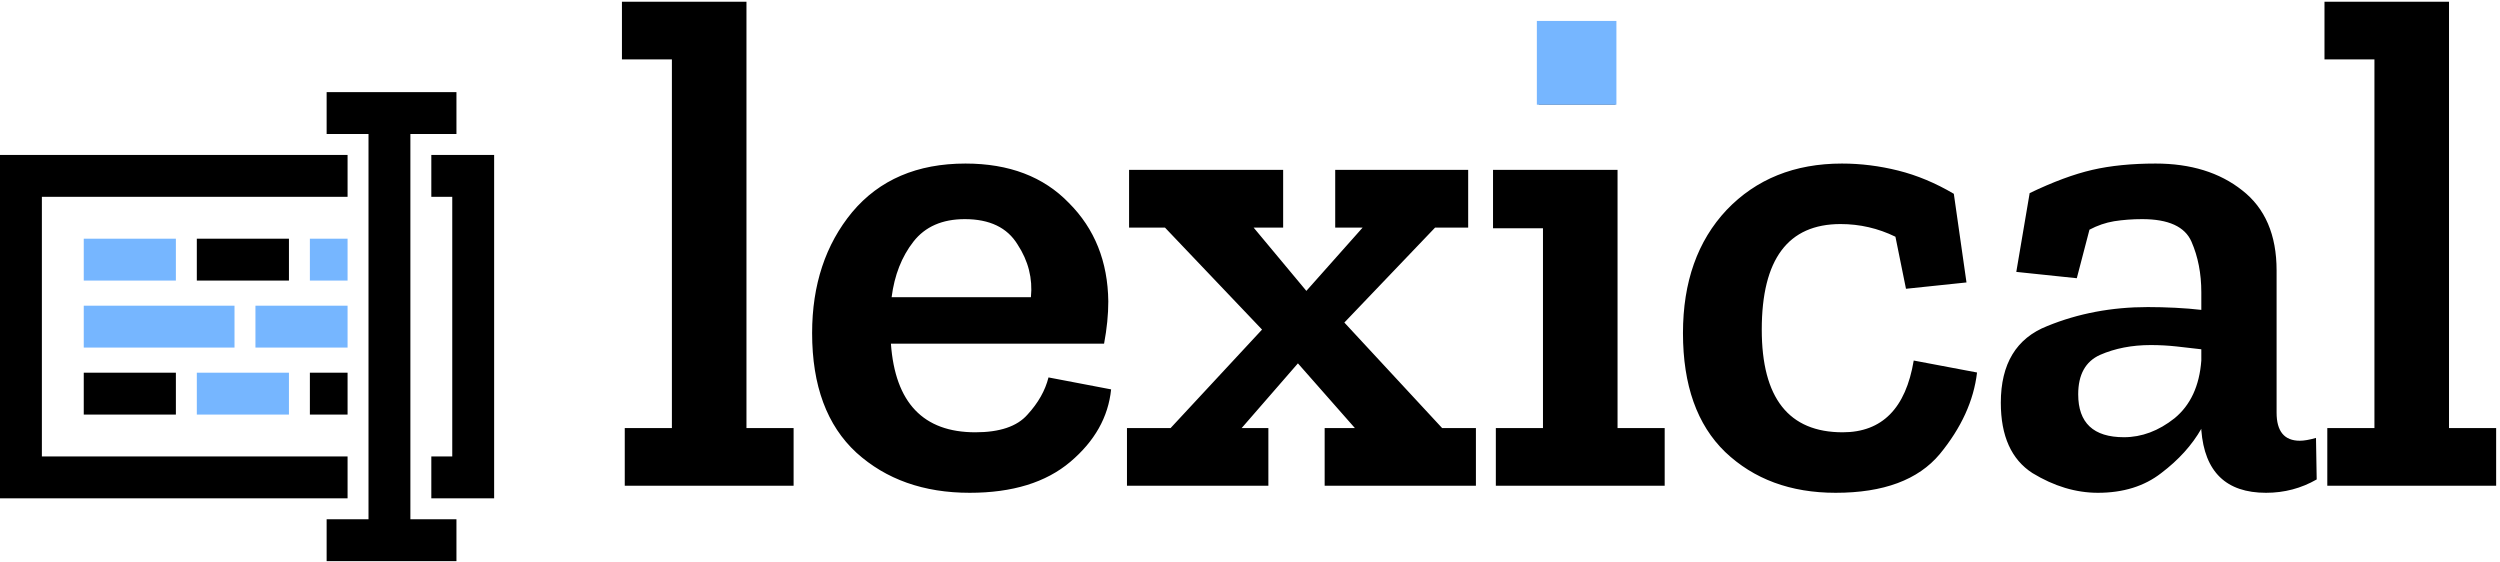
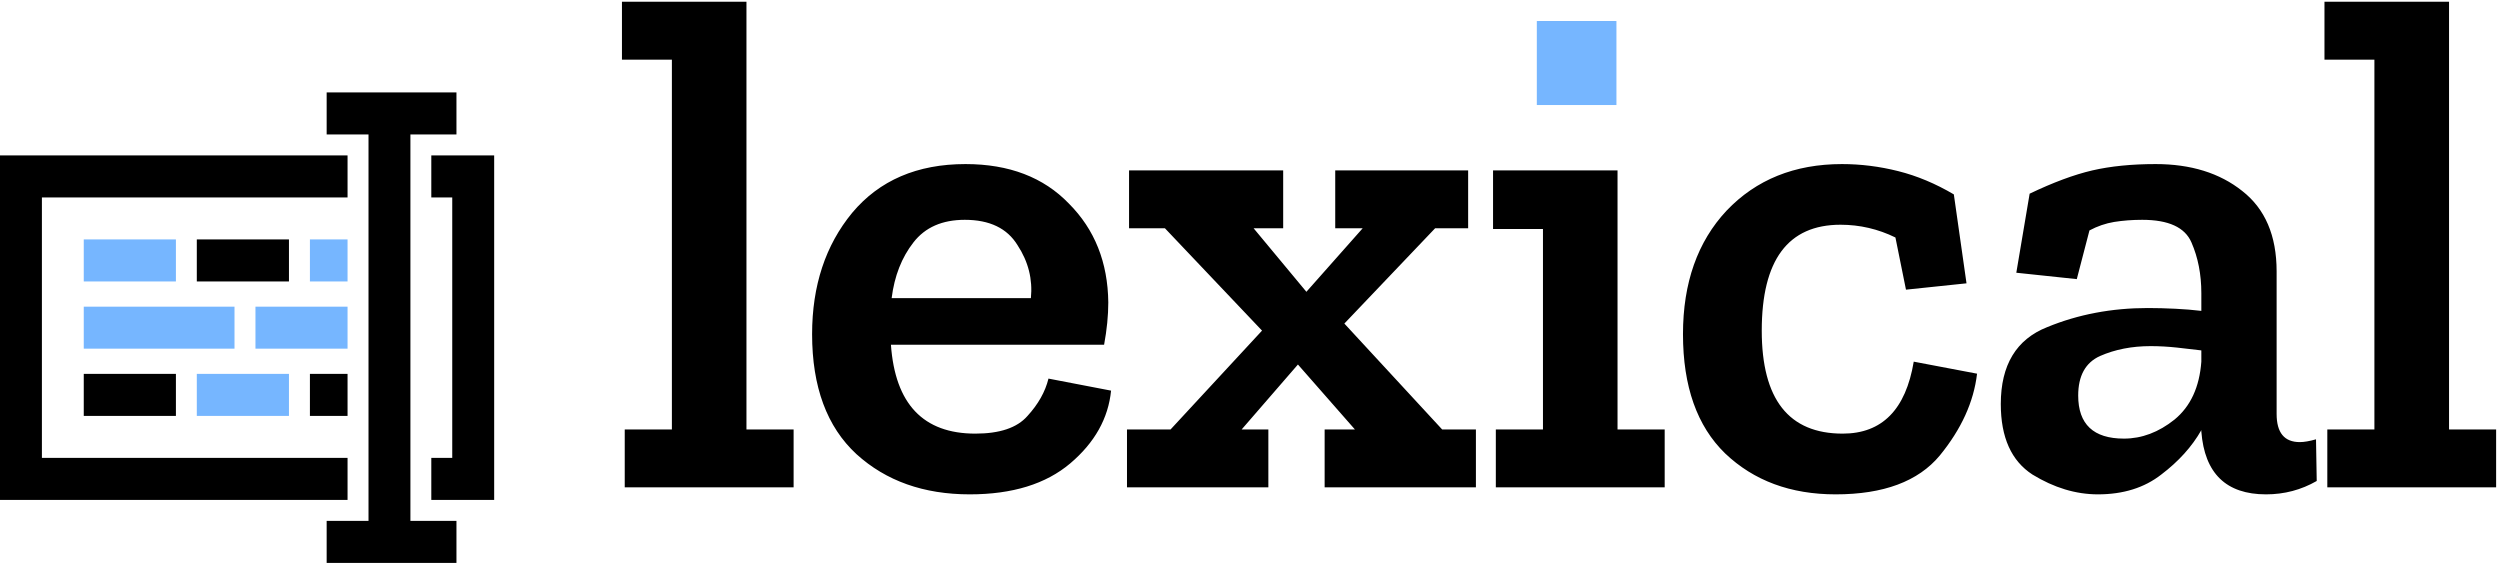
- <svg xmlns="http://www.w3.org/2000/svg" width="597" height="134" viewBox="0 0 597 134" fill="none">
-   <path d="M189.512 116H149.192V102.224H160.448V14.192H148.52V0.416H178.256V102.224H189.512V116ZM265.334 92.984C264.662 99.592 261.414 105.36 255.59 110.288C249.766 115.216 241.758 117.68 231.566 117.68C220.59 117.68 211.574 114.488 204.518 108.104C197.462 101.608 193.934 92.088 193.934 79.544C193.934 68.008 197.126 58.376 203.51 50.648C210.006 42.92 219.022 39.056 230.558 39.056C240.974 39.056 249.206 42.192 255.254 48.464C261.414 54.624 264.55 62.464 264.662 71.984C264.662 75.12 264.326 78.48 263.654 82.064H212.75C213.758 96.176 220.478 103.232 232.91 103.232C238.734 103.232 242.878 101.832 245.342 99.032C247.918 96.232 249.598 93.264 250.382 90.128L265.334 92.984ZM246.182 70.976C246.63 66.496 245.566 62.296 242.99 58.376C240.526 54.344 236.326 52.328 230.39 52.328C225.014 52.328 220.926 54.12 218.126 57.704C215.326 61.288 213.59 65.712 212.918 70.976H246.182ZM352.448 116H316.328V102.224H323.552L309.944 86.768L296.504 102.224H302.888V116H269.12V102.224H279.536L301.376 78.704L278.192 54.344H269.624V40.568H306.416V54.344H299.36L311.96 69.464L325.4 54.344H318.848V40.568H350.6V54.344H342.704L321.032 77.024L344.384 102.224H352.448V116ZM367.454 24.944V5.12H385.766V24.944H367.454ZM397.526 116H357.206V102.224H368.462V54.512H356.534V40.568H386.27V102.224H397.526V116ZM472.117 88.952C471.333 95.672 468.365 102.168 463.213 108.44C458.061 114.6 449.773 117.68 438.349 117.68C427.597 117.68 418.805 114.432 411.973 107.936C405.253 101.44 401.893 91.976 401.893 79.544C401.893 67.336 405.365 57.536 412.309 50.144C419.365 42.752 428.549 39.056 439.861 39.056C444.341 39.056 448.821 39.616 453.301 40.736C457.781 41.856 462.205 43.704 466.573 46.28L469.597 67.448L455.149 68.96L452.629 56.528C448.485 54.512 444.117 53.504 439.525 53.504C426.981 53.504 420.709 61.904 420.709 78.704C420.709 95.056 427.149 103.232 440.029 103.232C449.437 103.232 455.093 97.52 456.997 86.096L472.117 88.952ZM484.683 46.112C490.283 43.424 495.267 41.576 499.635 40.568C504.003 39.56 509.043 39.056 514.755 39.056C523.155 39.056 530.043 41.184 535.419 45.44C540.907 49.696 543.651 56.08 543.651 64.592V98.528C543.651 103.008 545.499 105.248 549.195 105.248C550.203 105.248 551.491 105.024 553.059 104.576L553.227 114.488C549.531 116.616 545.499 117.68 541.131 117.68C531.611 117.68 526.459 112.696 525.675 102.728V102.392C523.435 106.312 520.243 109.84 516.099 112.976C512.067 116.112 507.027 117.68 500.979 117.68C495.715 117.68 490.507 116.112 485.355 112.976C480.315 109.728 477.795 104.128 477.795 96.176C477.795 86.88 481.491 80.776 488.883 77.864C496.275 74.84 504.283 73.328 512.907 73.328C515.035 73.328 517.219 73.384 519.459 73.496C521.699 73.608 523.771 73.776 525.675 74V69.8C525.675 65.32 524.891 61.288 523.323 57.704C521.755 54.12 517.835 52.328 511.563 52.328C509.211 52.328 506.971 52.496 504.843 52.832C502.827 53.168 500.867 53.84 498.963 54.848L495.939 66.44L481.491 64.928L484.683 46.112ZM525.675 86.096V83.408C523.771 83.184 521.811 82.96 519.795 82.736C517.779 82.512 515.707 82.4 513.579 82.4C509.099 82.4 505.067 83.184 501.483 84.752C498.011 86.32 496.275 89.456 496.275 94.16C496.275 100.992 499.915 104.408 507.195 104.408C511.451 104.408 515.483 102.896 519.291 99.872C523.099 96.736 525.227 92.144 525.675 86.096ZM596.079 116H555.759V102.224H567.015V14.192H555.087V0.416H584.823V102.224H596.079V116Z" fill="#000" />
-   <rect x="367" y="5" width="19" height="20" fill="#76B6FF" />
-   <path d="M20 57H42V67H20V57Z" fill="#76B6FF" />
-   <path d="M47 57H69V67H47V57Z" fill="#000" />
-   <path d="M74 57H83V67H74V57Z" fill="#76B6FF" />
-   <path d="M20 73H56V83H20V73Z" fill="#76B6FF" />
-   <path d="M61 73H83V83H61V73Z" fill="#76B6FF" />
-   <path d="M20 89H42V99H20V89Z" fill="#000" />
-   <path d="M47 89H69V99H47V89Z" fill="#76B6FF" />
-   <path d="M74 89H83V99H74V89Z" fill="#000" />
-   <path d="M0 37H83V47H10V109H83V119H0V37Z" fill="#000" />
-   <path d="M118 37H103V47H108V109H103V119H118V37Z" fill="#000" />
-   <path d="M78 32V22H109V32H98V124H109V134H78V124H88V32H78Z" fill="#000" />
+ <svg xmlns="http://www.w3.org/2000/svg" width="151px" height="34px" viewBox="0 0 151 34" version="1.1">
+   <g id="surface1">
+     <path style=" stroke:none;fill-rule:nonzero;fill:rgb(0%,0%,0%);fill-opacity:1;" d="M 47.934 29.434 L 37.734 29.434 L 37.734 25.938 L 40.582 25.938 L 40.582 3.602 L 37.566 3.602 L 37.566 0.105 L 45.086 0.105 L 45.086 25.938 L 47.934 25.938 Z M 67.109 23.594 C 66.941 25.27 66.121 26.734 64.648 27.984 C 63.172 29.234 61.148 29.859 58.57 29.859 C 55.793 29.859 53.516 29.051 51.73 27.43 C 49.945 25.781 49.051 23.367 49.051 20.184 C 49.051 17.254 49.859 14.812 51.473 12.852 C 53.117 10.891 55.398 9.91 58.316 9.91 C 60.949 9.91 63.031 10.707 64.562 12.297 C 66.121 13.859 66.914 15.848 66.941 18.266 C 66.941 19.059 66.855 19.914 66.688 20.82 L 53.812 20.82 C 54.066 24.402 55.766 26.191 58.91 26.191 C 60.383 26.191 61.43 25.84 62.055 25.129 C 62.707 24.418 63.133 23.664 63.328 22.867 Z M 62.266 18.008 C 62.379 16.871 62.113 15.805 61.461 14.812 C 60.836 13.789 59.773 13.277 58.273 13.277 C 56.914 13.277 55.879 13.73 55.172 14.641 C 54.461 15.551 54.023 16.672 53.855 18.008 Z M 89.145 29.434 L 80.008 29.434 L 80.008 25.938 L 81.836 25.938 L 78.395 22.016 L 74.996 25.938 L 76.609 25.938 L 76.609 29.434 L 68.07 29.434 L 68.07 25.938 L 70.703 25.938 L 76.227 19.969 L 70.363 13.789 L 68.195 13.789 L 68.195 10.293 L 77.504 10.293 L 77.504 13.789 L 75.719 13.789 L 78.906 17.625 L 82.305 13.789 L 80.648 13.789 L 80.648 10.293 L 88.676 10.293 L 88.676 13.789 L 86.68 13.789 L 81.199 19.543 L 87.105 25.938 L 89.145 25.938 Z M 92.941 6.328 L 92.941 1.301 L 97.574 1.301 L 97.574 6.328 Z M 100.547 29.434 L 90.348 29.434 L 90.348 25.938 L 93.195 25.938 L 93.195 13.832 L 90.18 13.832 L 90.18 10.293 L 97.699 10.293 L 97.699 25.938 L 100.547 25.938 Z M 119.414 22.57 C 119.215 24.273 118.465 25.922 117.16 27.516 C 115.859 29.078 113.762 29.859 110.871 29.859 C 108.152 29.859 105.93 29.035 104.199 27.387 C 102.5 25.738 101.652 23.336 101.652 20.184 C 101.652 17.086 102.531 14.598 104.285 12.723 C 106.07 10.848 108.395 9.91 111.254 9.91 C 112.387 9.91 113.52 10.051 114.652 10.336 C 115.789 10.621 116.906 11.09 118.012 11.742 L 118.777 17.113 L 115.121 17.496 L 114.484 14.344 C 113.438 13.832 112.332 13.574 111.168 13.574 C 107.996 13.574 106.41 15.707 106.41 19.969 C 106.41 24.117 108.039 26.191 111.297 26.191 C 113.676 26.191 115.105 24.742 115.59 21.844 Z M 122.59 11.699 C 124.008 11.02 125.27 10.551 126.375 10.293 C 127.477 10.039 128.754 9.91 130.199 9.91 C 132.324 9.91 134.066 10.449 135.426 11.531 C 136.812 12.609 137.508 14.23 137.508 16.391 L 137.508 25 C 137.508 26.137 137.973 26.703 138.91 26.703 C 139.164 26.703 139.488 26.648 139.887 26.535 L 139.93 29.051 C 138.992 29.59 137.973 29.859 136.867 29.859 C 134.461 29.859 133.156 28.594 132.961 26.066 L 132.961 25.98 C 132.395 26.977 131.586 27.871 130.539 28.664 C 129.52 29.461 128.242 29.859 126.715 29.859 C 125.383 29.859 124.066 29.461 122.762 28.664 C 121.488 27.84 120.848 26.422 120.848 24.402 C 120.848 22.043 121.785 20.496 123.652 19.758 C 125.523 18.988 127.551 18.605 129.73 18.605 C 130.27 18.605 130.82 18.621 131.387 18.648 C 131.953 18.676 132.477 18.719 132.961 18.777 L 132.961 17.711 C 132.961 16.574 132.762 15.551 132.363 14.641 C 131.969 13.73 130.977 13.277 129.391 13.277 C 128.797 13.277 128.23 13.32 127.691 13.406 C 127.18 13.492 126.684 13.66 126.203 13.918 L 125.438 16.859 L 121.785 16.473 Z M 132.961 21.844 L 132.961 21.164 C 132.477 21.105 131.98 21.051 131.473 20.992 C 130.961 20.938 130.438 20.906 129.898 20.906 C 128.766 20.906 127.746 21.105 126.84 21.504 C 125.961 21.902 125.523 22.699 125.523 23.891 C 125.523 25.625 126.445 26.492 128.285 26.492 C 129.363 26.492 130.383 26.109 131.344 25.34 C 132.309 24.547 132.848 23.379 132.961 21.844 Z M 150.766 29.434 L 140.57 29.434 L 140.57 25.938 L 143.414 25.938 L 143.414 3.602 L 140.398 3.602 L 140.398 0.105 L 147.922 0.105 L 147.922 25.938 L 150.766 25.938 Z M 150.766 29.434 " />
+     <path style=" stroke:none;fill-rule:nonzero;fill:rgb(46.275%,71.373%,100%);fill-opacity:1;" d="M 92.824 1.27 L 97.633 1.27 L 97.633 6.344 L 92.824 6.344 Z M 92.824 1.27 " />
+     <path style=" stroke:none;fill-rule:nonzero;fill:rgb(46.275%,71.373%,100%);fill-opacity:1;" d="M 5.059 14.461 L 10.625 14.461 L 10.625 17 L 5.059 17 Z M 5.059 14.461 " />
+     <path style=" stroke:none;fill-rule:nonzero;fill:rgb(0%,0%,0%);fill-opacity:1;" d="M 11.887 14.461 L 17.453 14.461 L 17.453 17 L 11.887 17 Z M 11.887 14.461 " />
+     <path style=" stroke:none;fill-rule:nonzero;fill:rgb(46.275%,71.373%,100%);fill-opacity:1;" d="M 18.719 14.461 L 20.992 14.461 L 20.992 17 L 18.719 17 Z M 18.719 14.461 " />
+     <path style=" stroke:none;fill-rule:nonzero;fill:rgb(46.275%,71.373%,100%);fill-opacity:1;" d="M 5.059 18.523 L 14.164 18.523 L 14.164 21.059 L 5.059 21.059 Z M 5.059 18.523 " />
+     <path style=" stroke:none;fill-rule:nonzero;fill:rgb(46.275%,71.373%,100%);fill-opacity:1;" d="M 15.43 18.523 L 20.992 18.523 L 20.992 21.059 L 15.43 21.059 Z M 15.43 18.523 " />
+     <path style=" stroke:none;fill-rule:nonzero;fill:rgb(0%,0%,0%);fill-opacity:1;" d="M 5.059 22.582 L 10.625 22.582 L 10.625 25.121 L 5.059 25.121 Z M 5.059 22.582 " />
+     <path style=" stroke:none;fill-rule:nonzero;fill:rgb(46.275%,71.373%,100%);fill-opacity:1;" d="M 11.887 22.582 L 17.453 22.582 L 17.453 25.121 L 11.887 25.121 Z M 11.887 22.582 " />
+     <path style=" stroke:none;fill-rule:nonzero;fill:rgb(0%,0%,0%);fill-opacity:1;" d="M 18.719 22.582 L 20.992 22.582 L 20.992 25.121 L 18.719 25.121 Z M 18.719 22.582 " />
+     <path style=" stroke:none;fill-rule:nonzero;fill:rgb(0%,0%,0%);fill-opacity:1;" d="M 0 9.387 L 20.992 9.387 L 20.992 11.926 L 2.531 11.926 L 2.531 27.656 L 20.992 27.656 L 20.992 30.195 L 0 30.195 Z M 0 9.387 " />
+     <path style=" stroke:none;fill-rule:nonzero;fill:rgb(0%,0%,0%);fill-opacity:1;" d="M 29.848 9.387 L 26.051 9.387 L 26.051 11.926 L 27.316 11.926 L 27.316 27.656 L 26.051 27.656 L 26.051 30.195 L 29.848 30.195 Z M 29.848 9.387 " />
+     <path style=" stroke:none;fill-rule:nonzero;fill:rgb(0%,0%,0%);fill-opacity:1;" d="M 19.73 8.121 L 19.73 5.582 L 27.57 5.582 L 27.57 8.121 L 24.789 8.121 L 24.789 31.461 L 27.57 31.461 L 27.57 34 L 19.73 34 L 19.73 31.461 L 22.258 31.461 L 22.258 8.121 Z M 19.73 8.121 " />
+   </g>
</svg>
